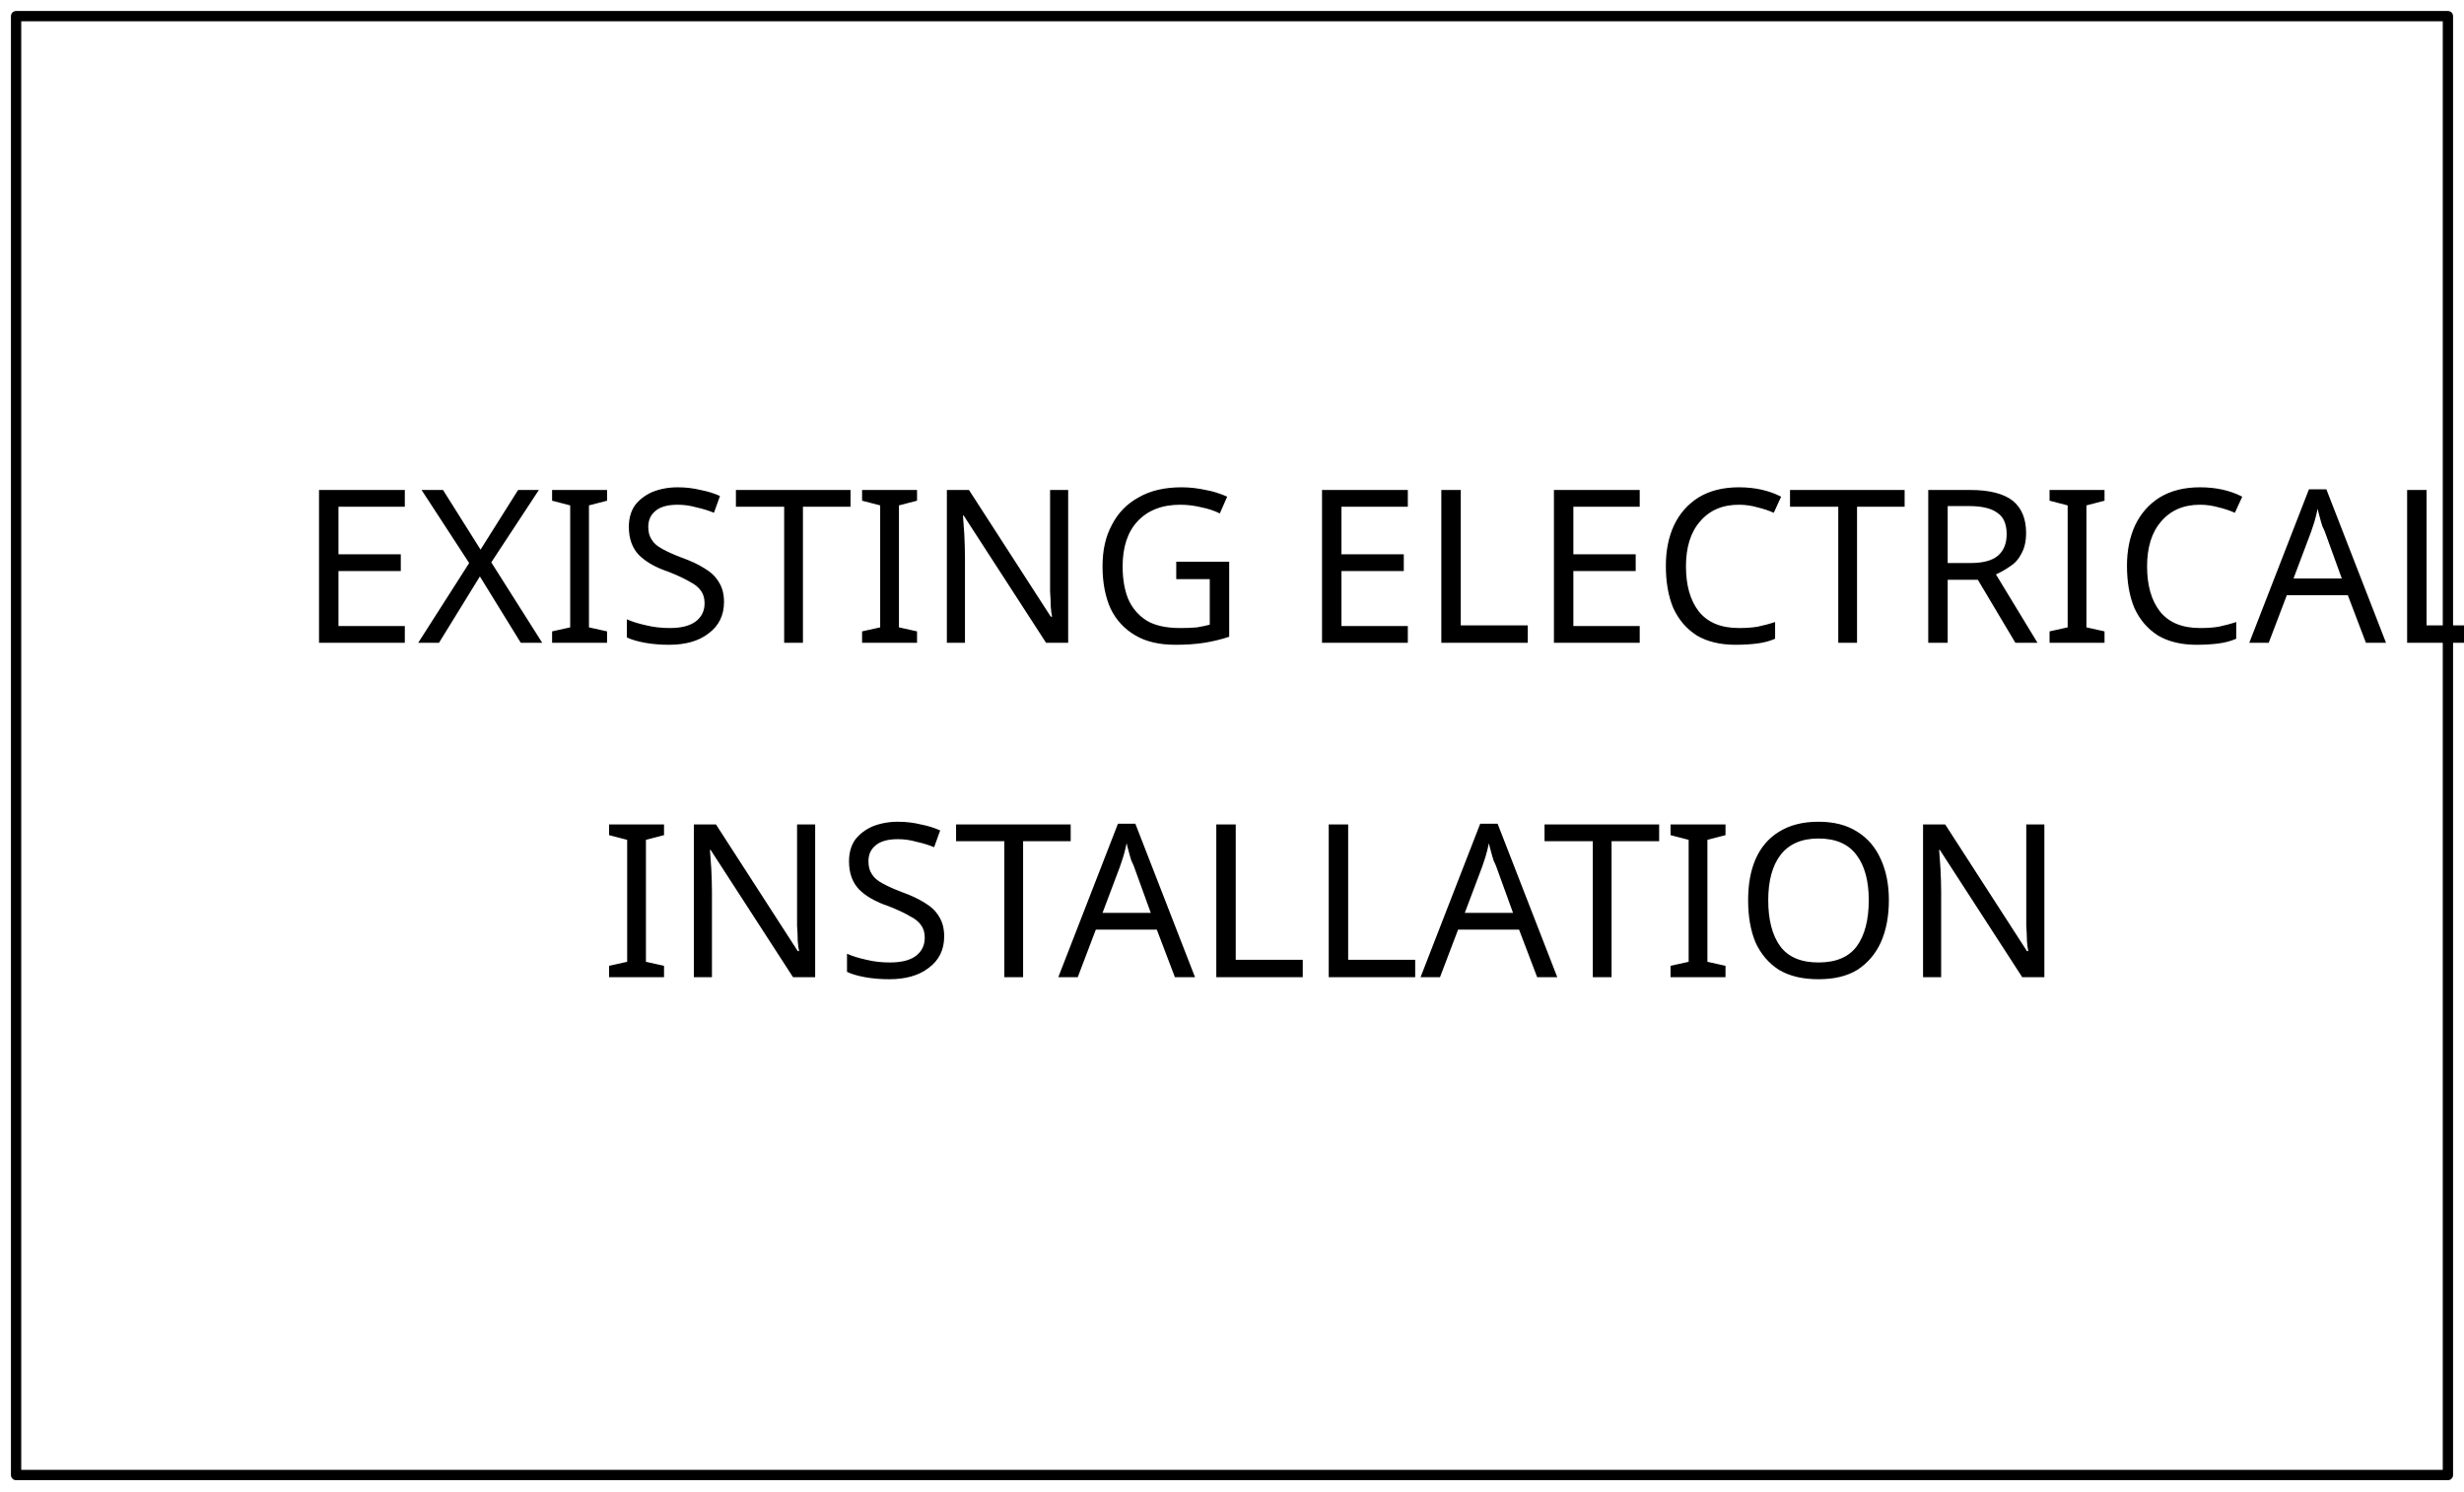
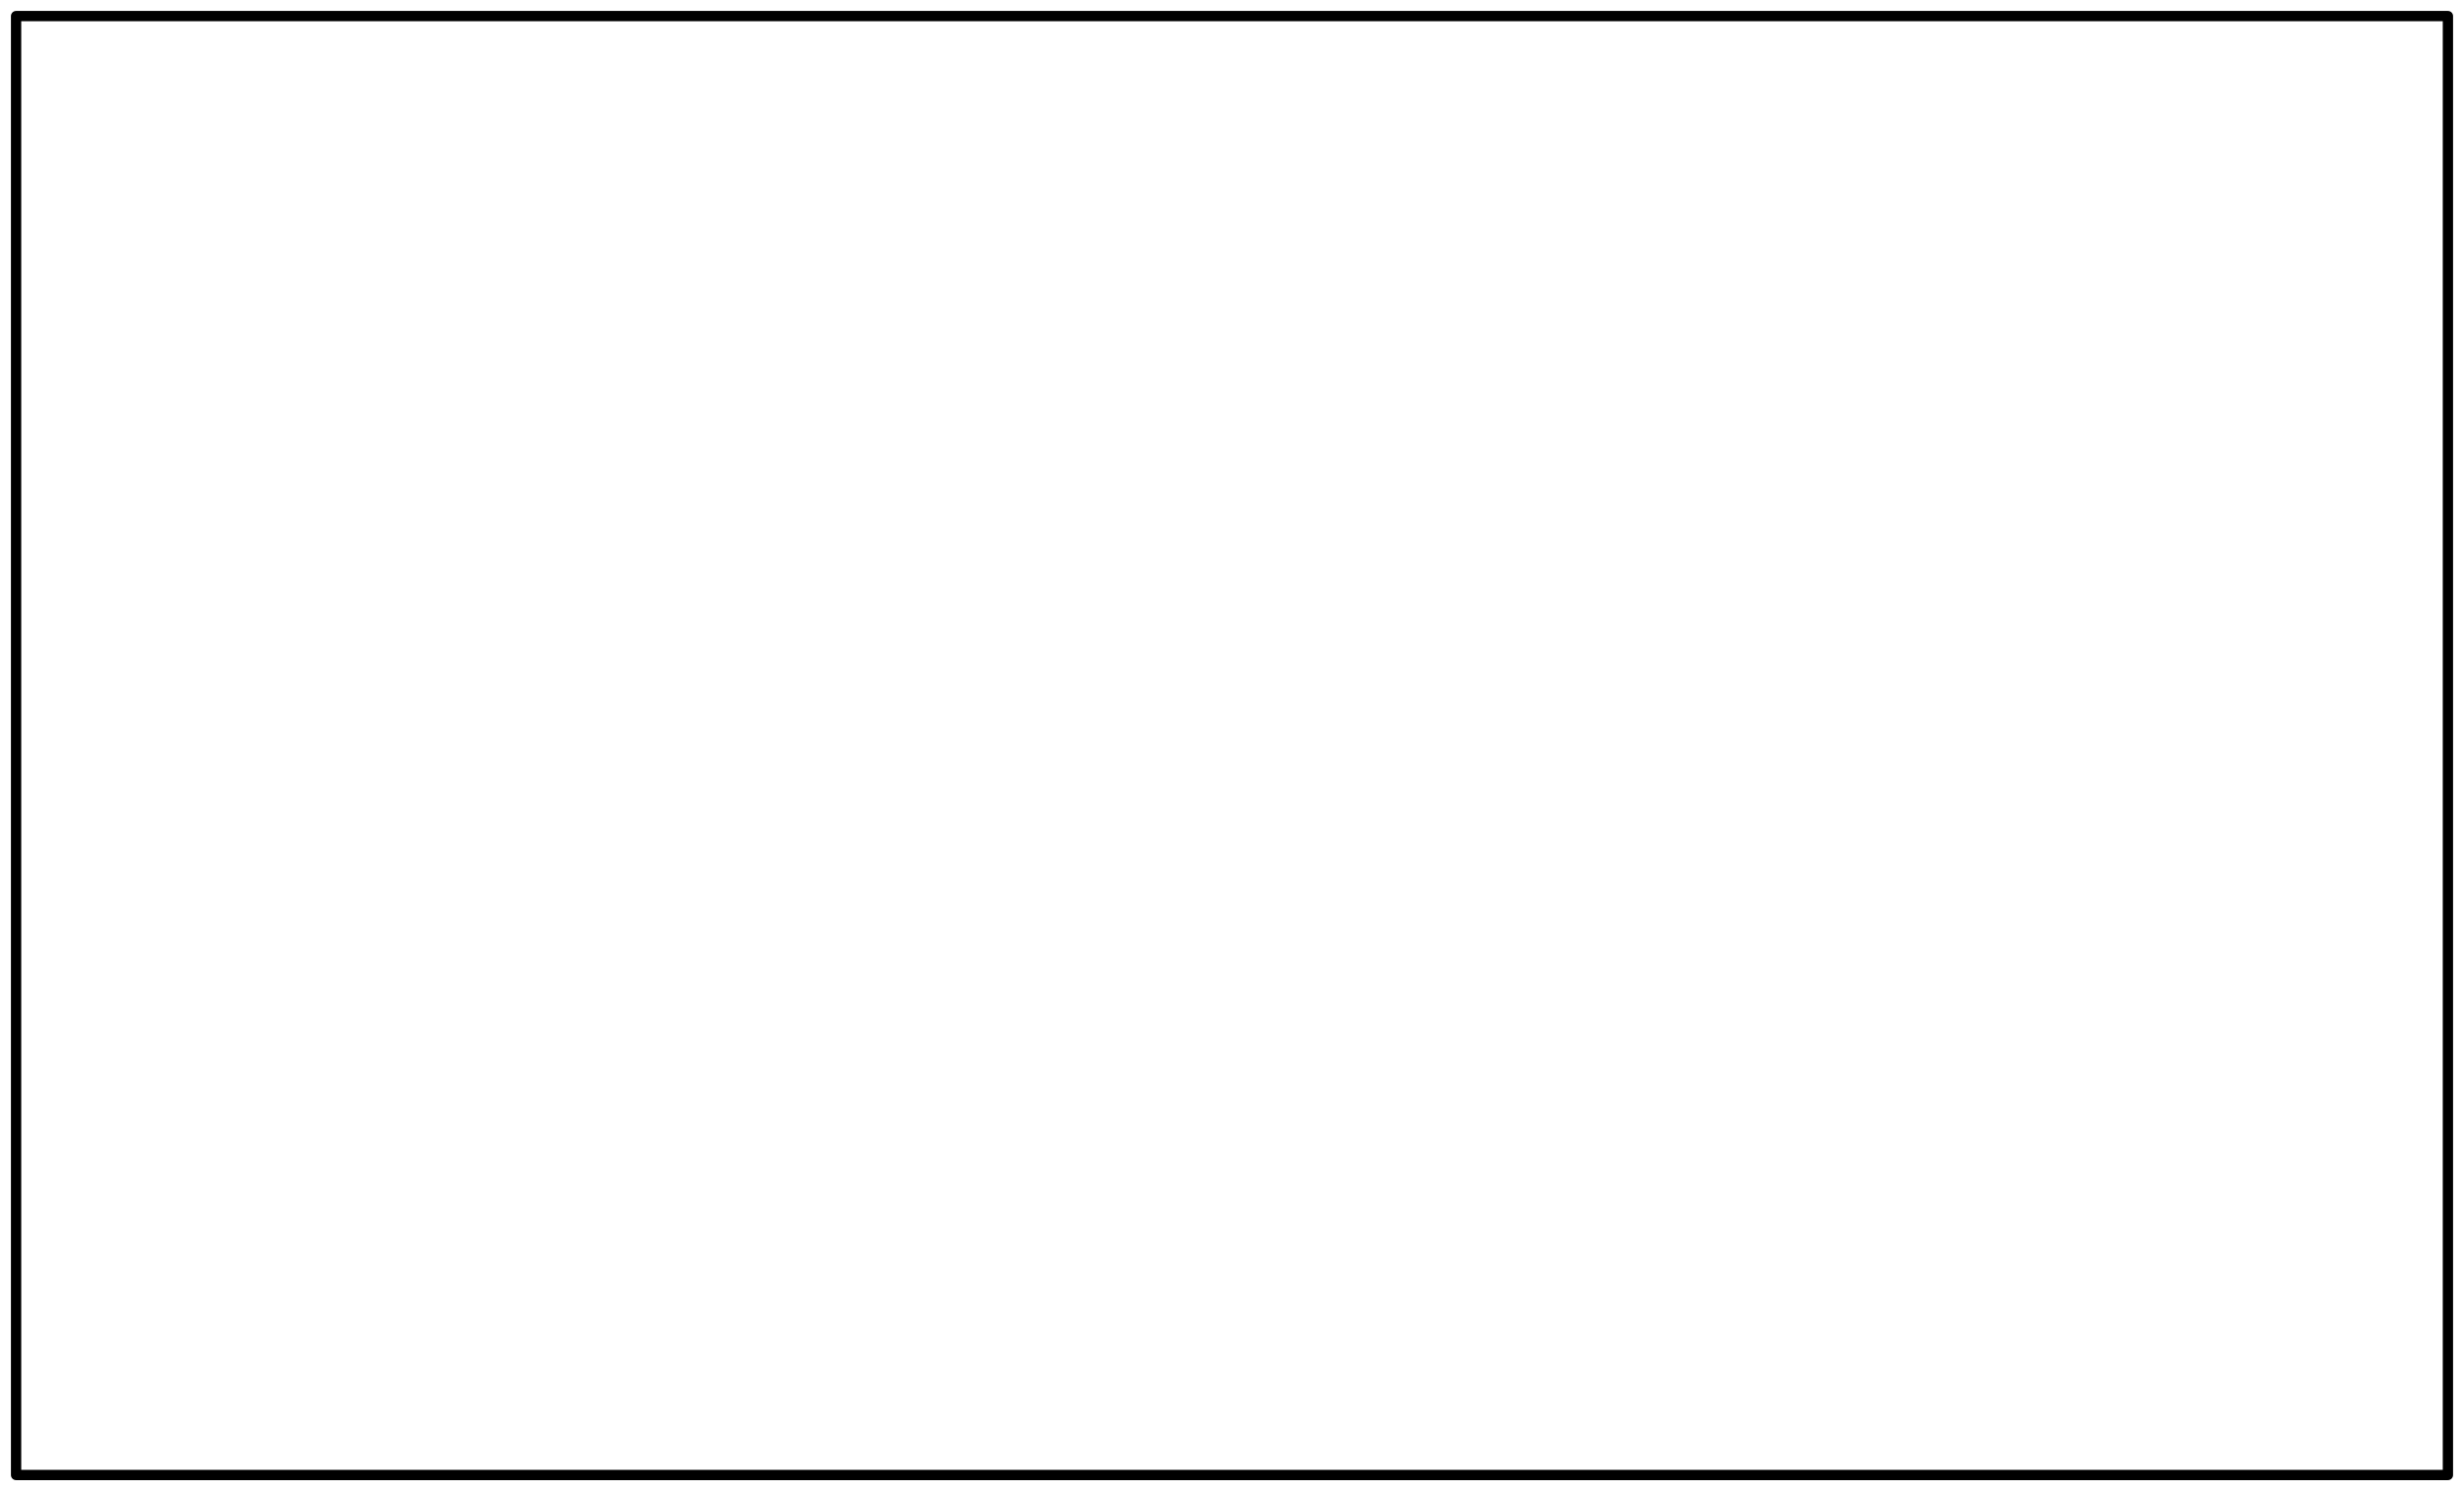
- <svg xmlns="http://www.w3.org/2000/svg" width="0.798in" height="0.483in" viewBox="0 0 57.443 34.766" xml:space="preserve" color-interpolation-filters="sRGB" class="st4">
-   <style type="text/css">	
- 	
- 		.st1 {fill:none;stroke:#000000;stroke-linecap:round;stroke-linejoin:round;stroke-width:0.24}
- 		.st2 {fill:none;stroke:none;stroke-linecap:round;stroke-linejoin:round;stroke-width:0.75}
- 		.st3 {fill:#000000;font-family:Calibri;font-size:0.417em}
- 		.st4 {fill:none;fill-rule:evenodd;font-size:12px;overflow:visible;stroke-linecap:square;stroke-miterlimit:3}
- 	
- 	</style>
+ <svg xmlns="http://www.w3.org/2000/svg" fill="none" fill-rule="evenodd" font-size="12px" overflow="visible" stroke-linecap="square" stroke-miterlimit="3" viewBox="0 0 57.443 34.766" data-cadle-symbol="1">
  <g>
    <g id="1" transform="translate(0.375,-0.375)">
      <g id="2">
-         <rect x="0" y="0.75" width="56.693" height="34.016" class="st1" />
+         <rect fill="none" stroke="#000000" stroke-linecap="round" stroke-linejoin="round" stroke-width="0.24" x="0" y="0.75" width="56.693" height="34.016" />
      </g>
      <g id="3">
-         <rect x="0" y="0.75" width="56.693" height="34.016" class="st2" />
+         <rect fill="none" stroke="none" stroke-linecap="round" stroke-linejoin="round" stroke-width="0.75" x="0" y="0.75" width="56.693" height="34.016" />
      </g>
      <g id="4" transform="translate(3.59712E-014,-16.7173)">
-         <rect x="0" y="26.387" width="56.693" height="8.379" class="st2" />
-         <text x="6.58" y="32.08" class="st3">EXISTING ELECTRICAL</text>
+         <rect fill="none" stroke="none" stroke-linecap="round" stroke-linejoin="round" stroke-width="0.75" x="0" y="26.387" width="56.693" height="8.379" />
      </g>
      <g id="5" transform="translate(4.39648E-014,-8.91949)">
-         <rect x="0" y="26.387" width="56.693" height="8.379" class="st2" />
-         <text x="13.62" y="32.08" class="st3">INSTALLATION</text>
+         <rect fill="none" stroke="none" stroke-linecap="round" stroke-linejoin="round" stroke-width="0.75" x="0" y="26.387" width="56.693" height="8.379" />
      </g>
    </g>
  </g>
</svg>
